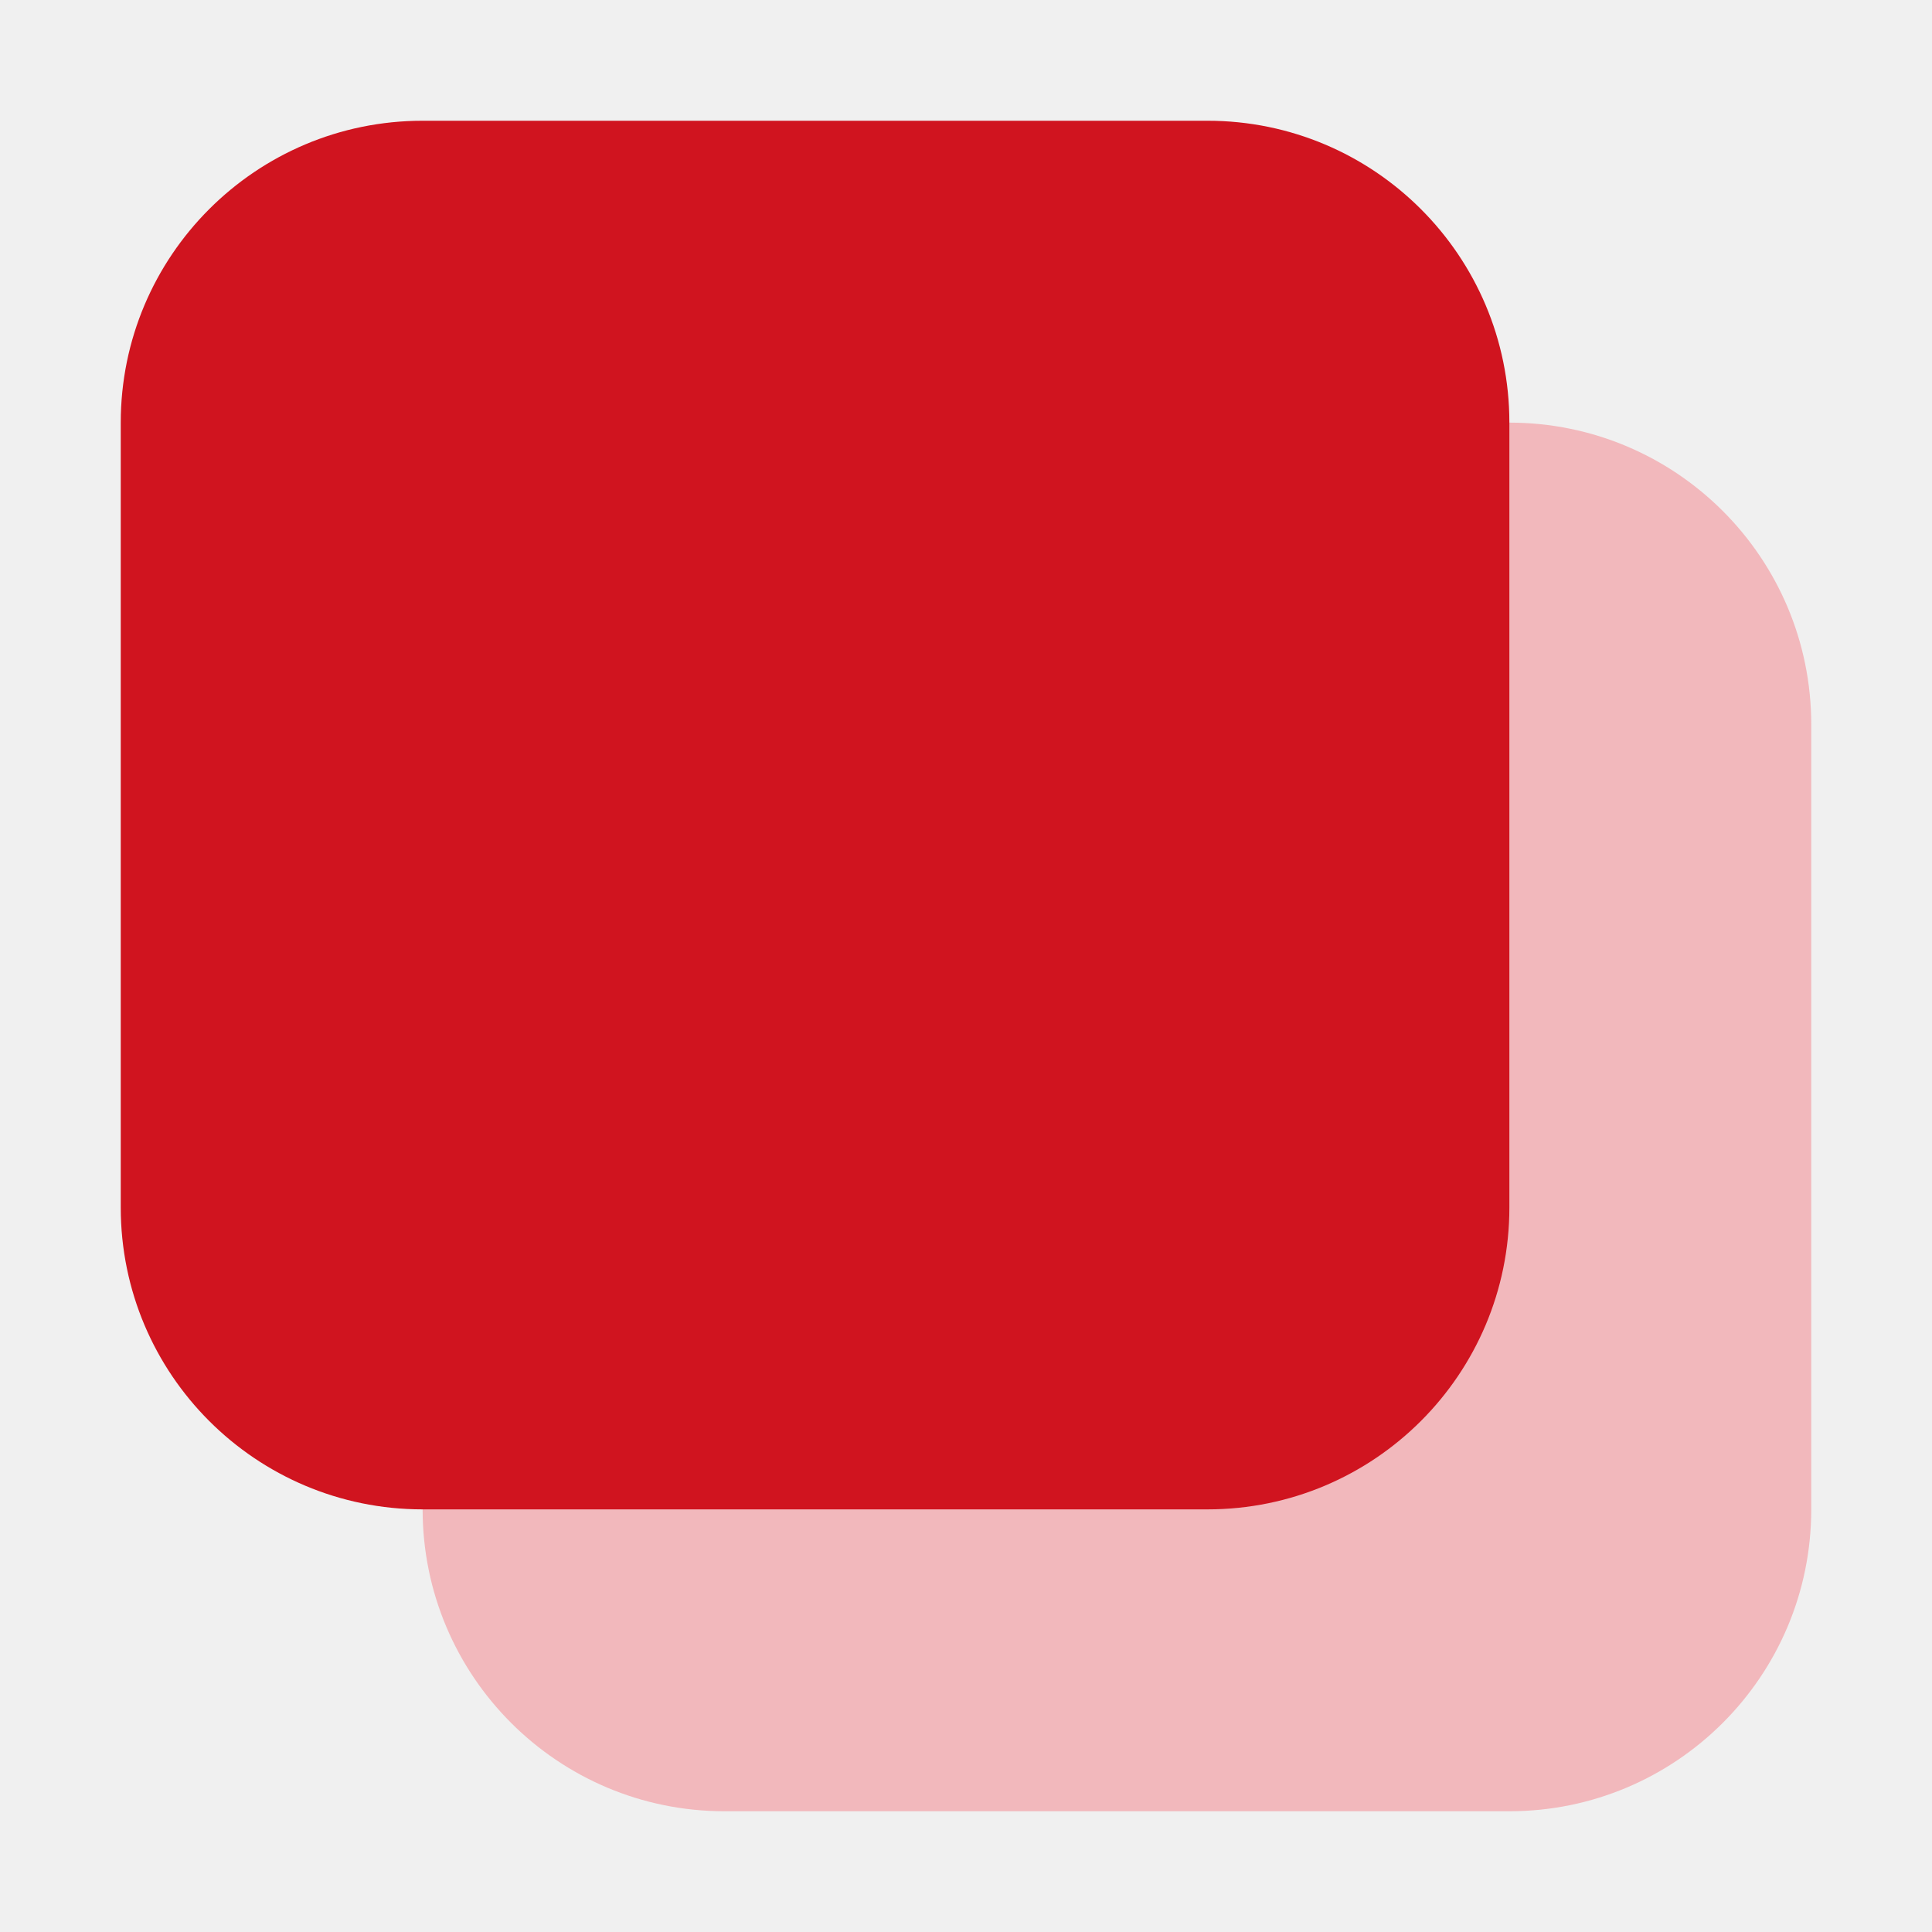
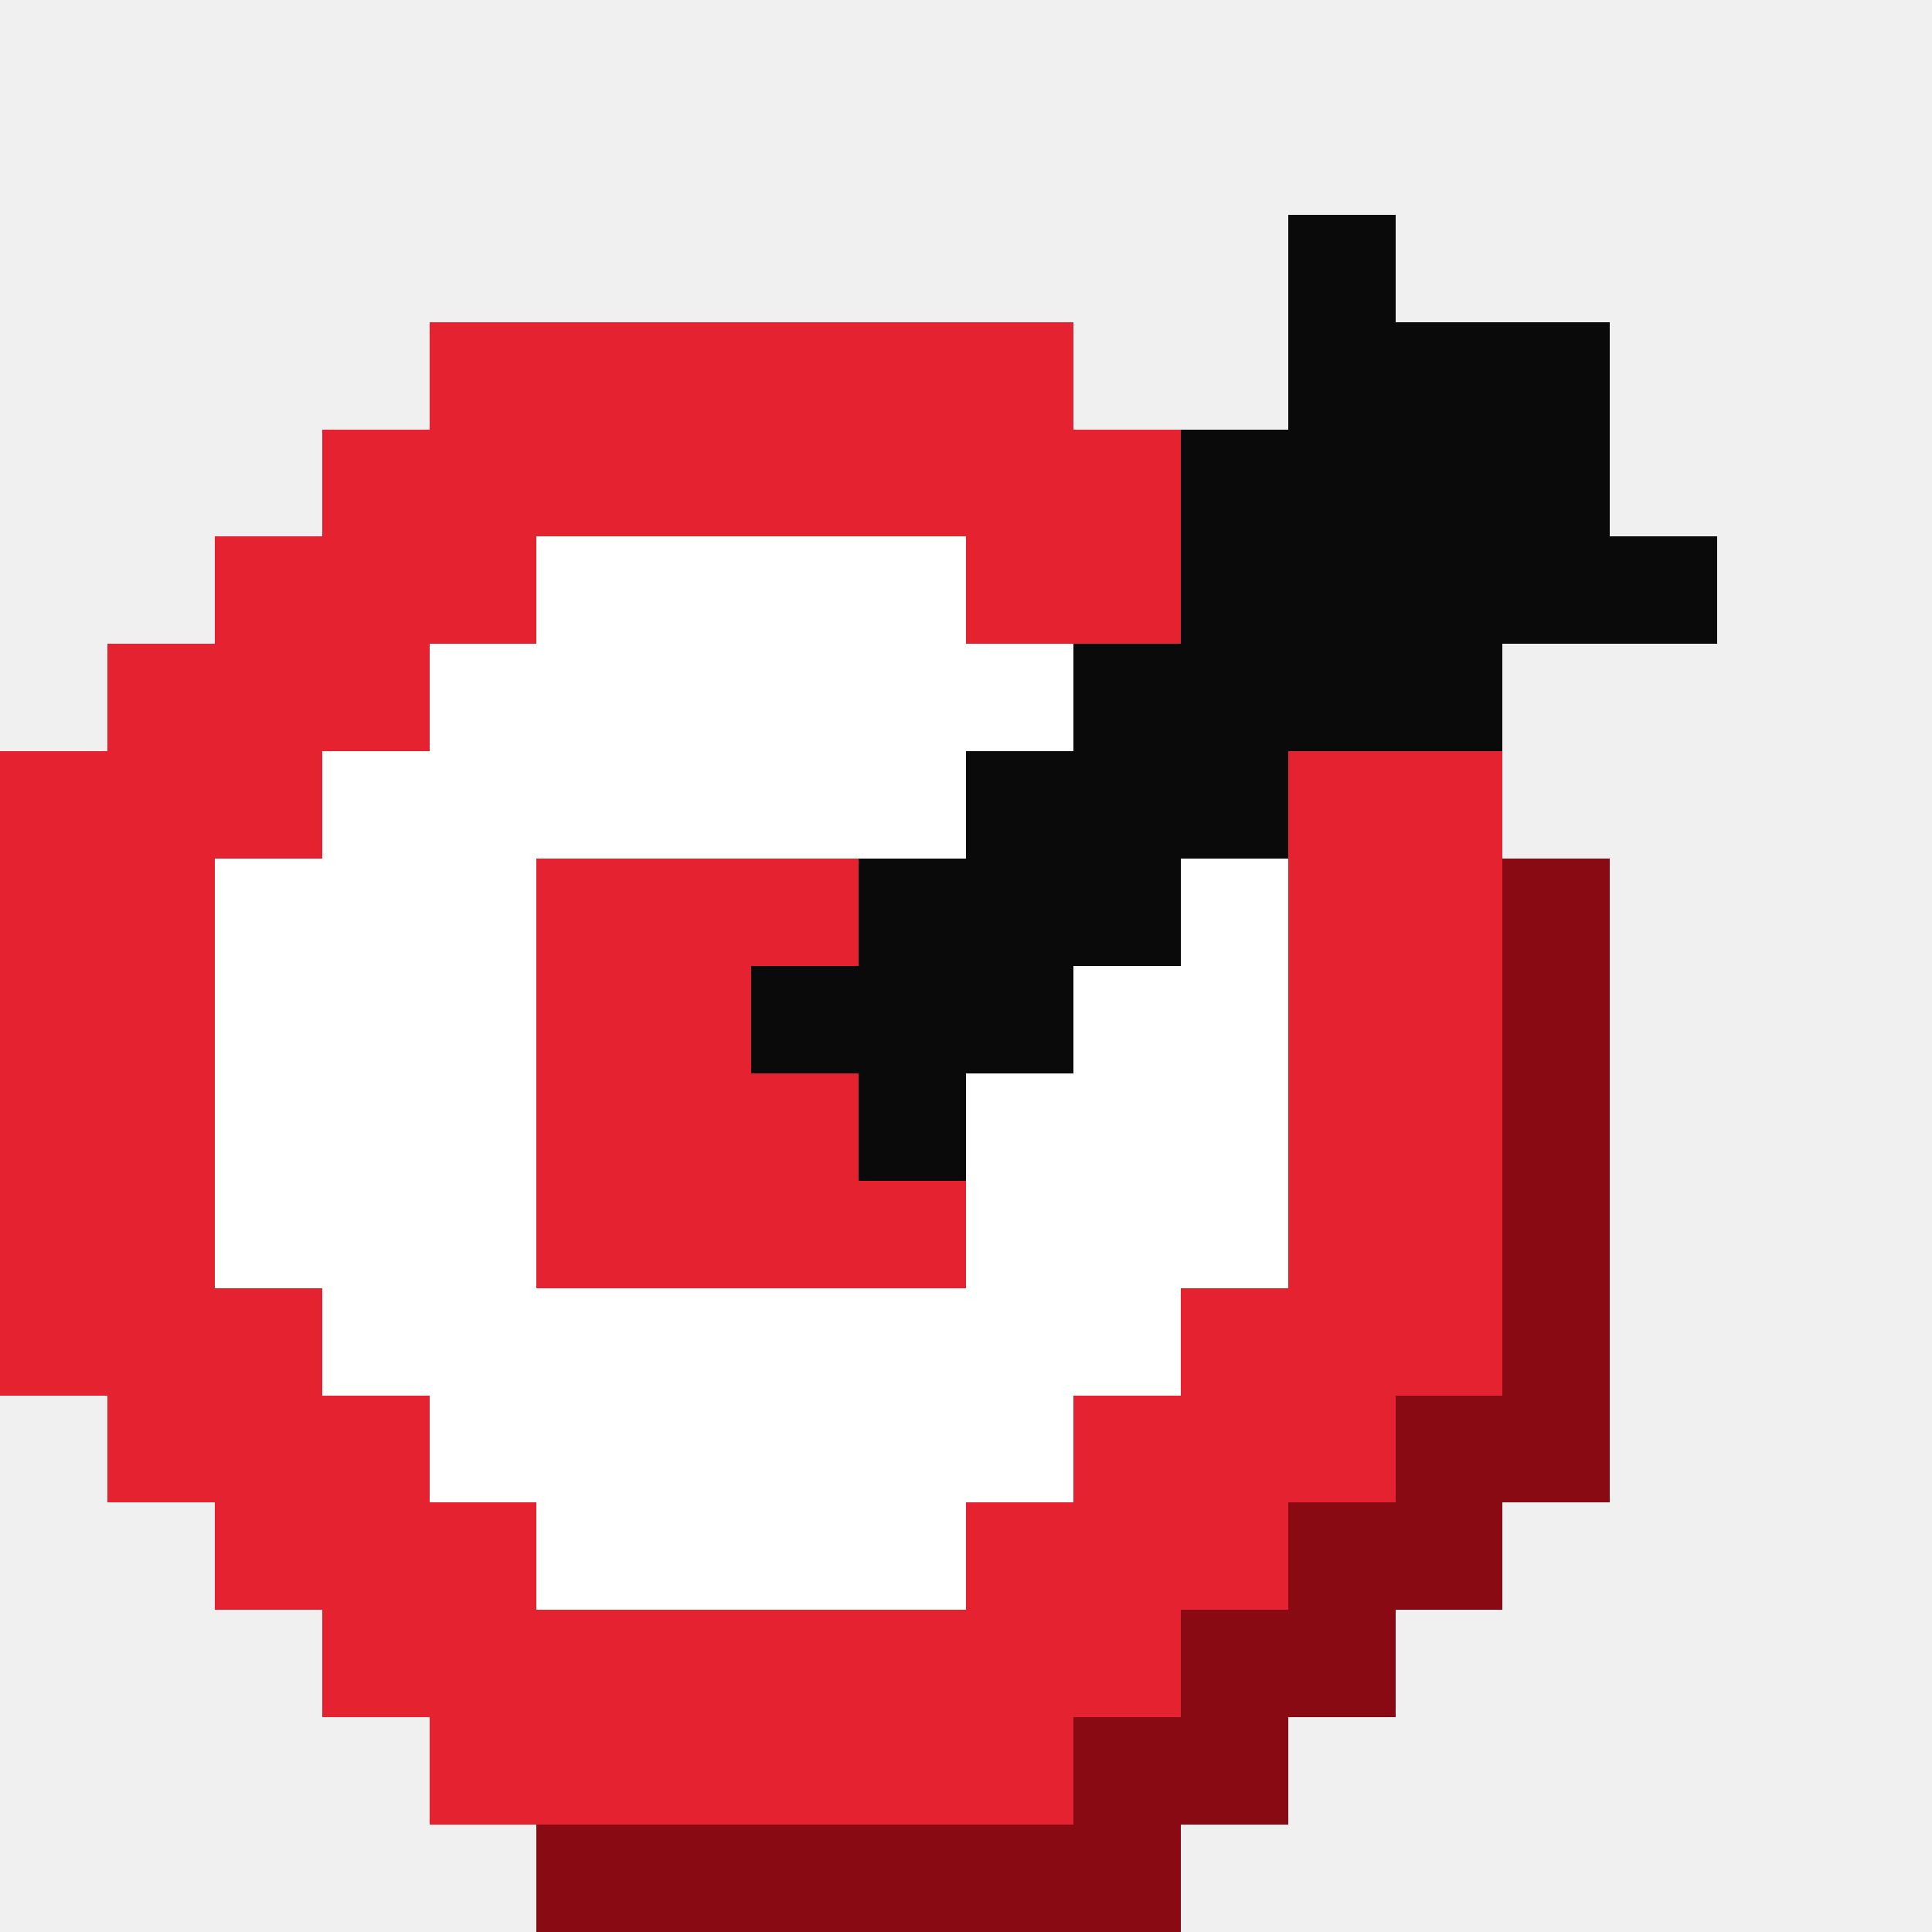
- <svg xmlns="http://www.w3.org/2000/svg" viewBox="0 0 32 32">
-   <rect x="7" y="7" width="23" height="23" rx="5" fill="#F2B8BC" />
-   <rect x="2" y="2" width="23" height="23" rx="5" fill="#D0141F" />
+ <svg xmlns="http://www.w3.org/2000/svg" viewBox="0 0 18 18" shape-rendering="crispEdges">
+   <path fill="#8A0A14" d="M14 8h1v1h-1zM14 9h1v1h-1zM14 10h1v1h-1zM14 11h1v1h-1zM14 12h1v1h-1zM13 13h2v1h-2zM12 14h2v1h-2zM11 15h2v1h-2zM10 16h2v1h-2zM5 17h6v1h-6z" />
+   <path fill="#E52230" d="M4 3h6v1h-6zM3 4h8v1h-8zM2 5h3v1h-3zM9 5h3v1h-3zM1 6h3v1h-3zM10 6h3v1h-3zM0 7h3v1h-3zM11 7h3v1h-3zM0 8h2v1h-2zM5 8h4v1h-4zM12 8h2v1h-2zM0 9h2v1h-2zM5 9h4v1h-4zM12 9h2v1h-2zM0 10h2v1h-2zM5 10h4v1h-4zM12 10h2v1h-2zM0 11h2v1h-2zM5 11h4v1h-4zM12 11h2v1h-2zM0 12h3v1h-3zM11 12h3v1h-3zM1 13h3v1h-3zM10 13h3v1h-3zM2 14h3v1h-3zM9 14h3v1h-3zM3 15h8v1h-8zM4 16h6v1h-6z" />
+   <path fill="#FFFFFF" d="M5 5h4v1h-4zM4 6h6v1h-6zM3 7h8v1h-8zM2 8h3v1h-3zM9 8h3v1h-3zM2 9h3v1h-3zM9 9h3v1h-3zM2 10h3v1h-3zM9 10h3v1h-3zM2 11h3v1h-3zM9 11h3v1h-3zM3 12h8v1h-8zM4 13h6v1h-6zM5 14h4v1h-4z" />
+   <path fill="#0A0A0A" d="M13 3h2v1h-2zM12 4h3v1h-3zM11 5h3v1h-3zM10 6h3v1h-3zM9 7h3v1h-3zM8 8h3v1h-3zM7 9h3v1h-3zM8 10h1v1h-1z" />
+   <path fill="#0A0A0A" d="M12 2h1v1h-1zM12 3h1v1h-1zM11 4h1v1h-1zM14 5h2v1h-2zM13 6h1v1h-1z" />
</svg>
